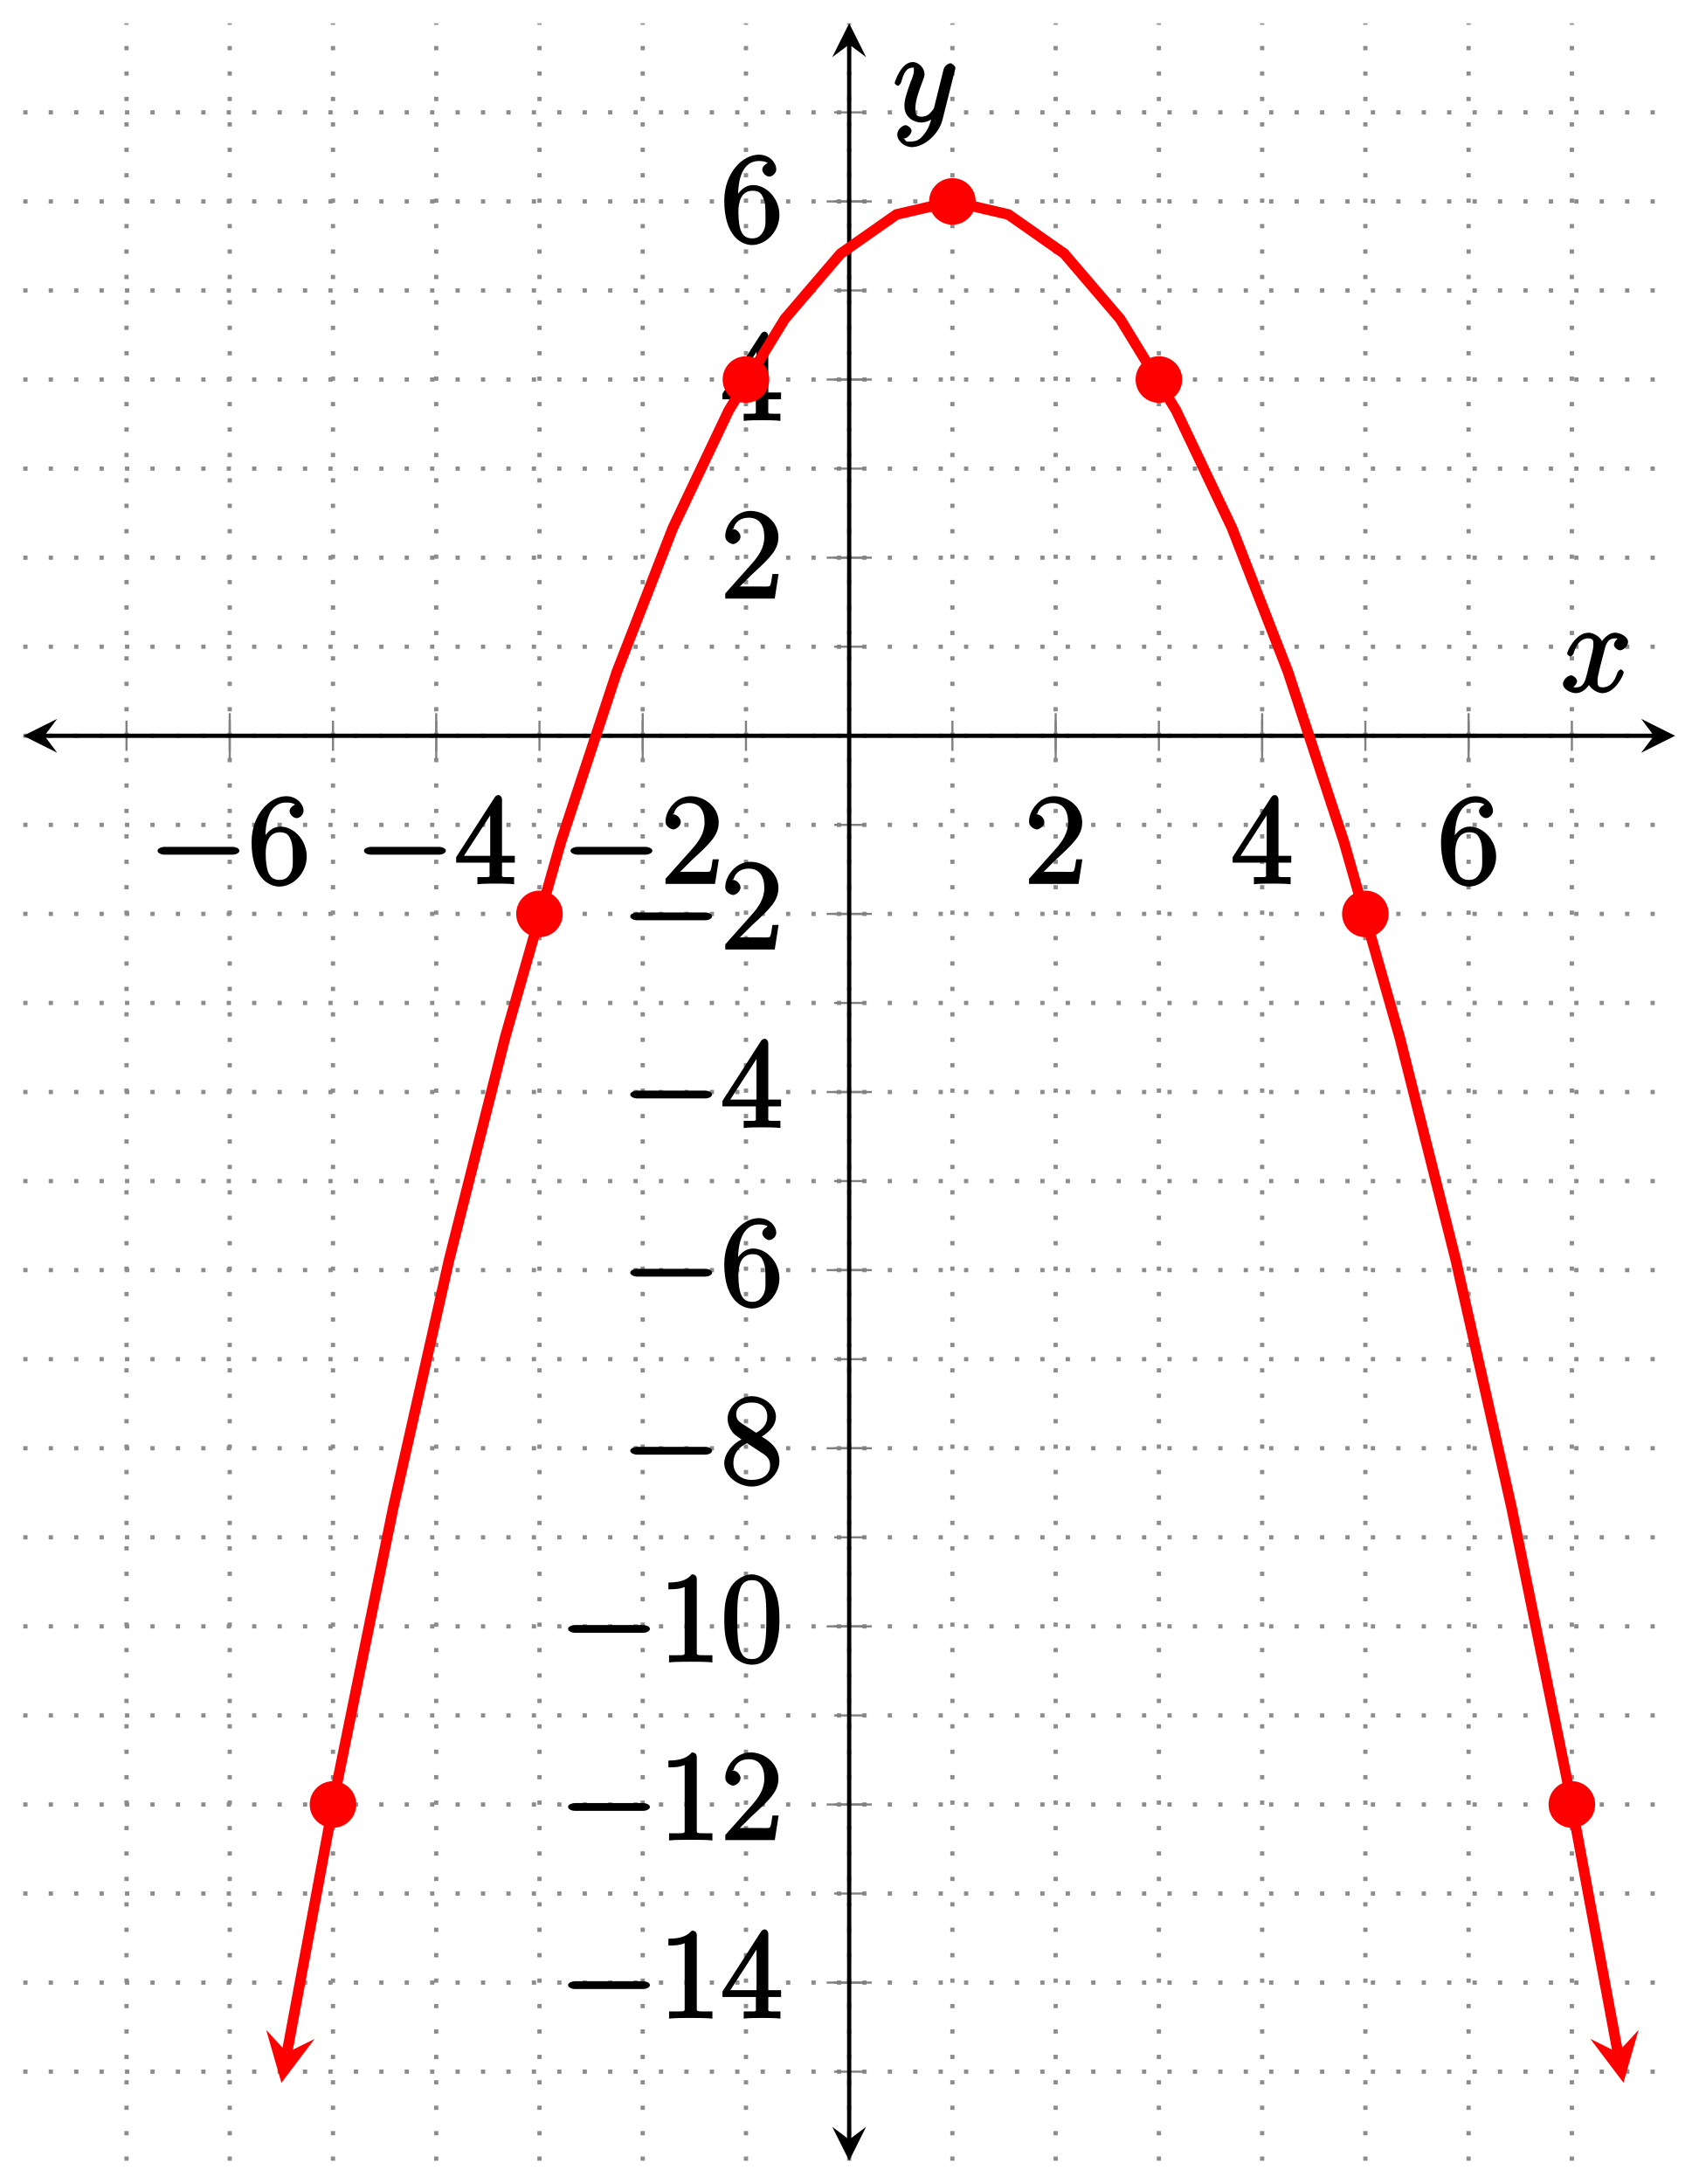
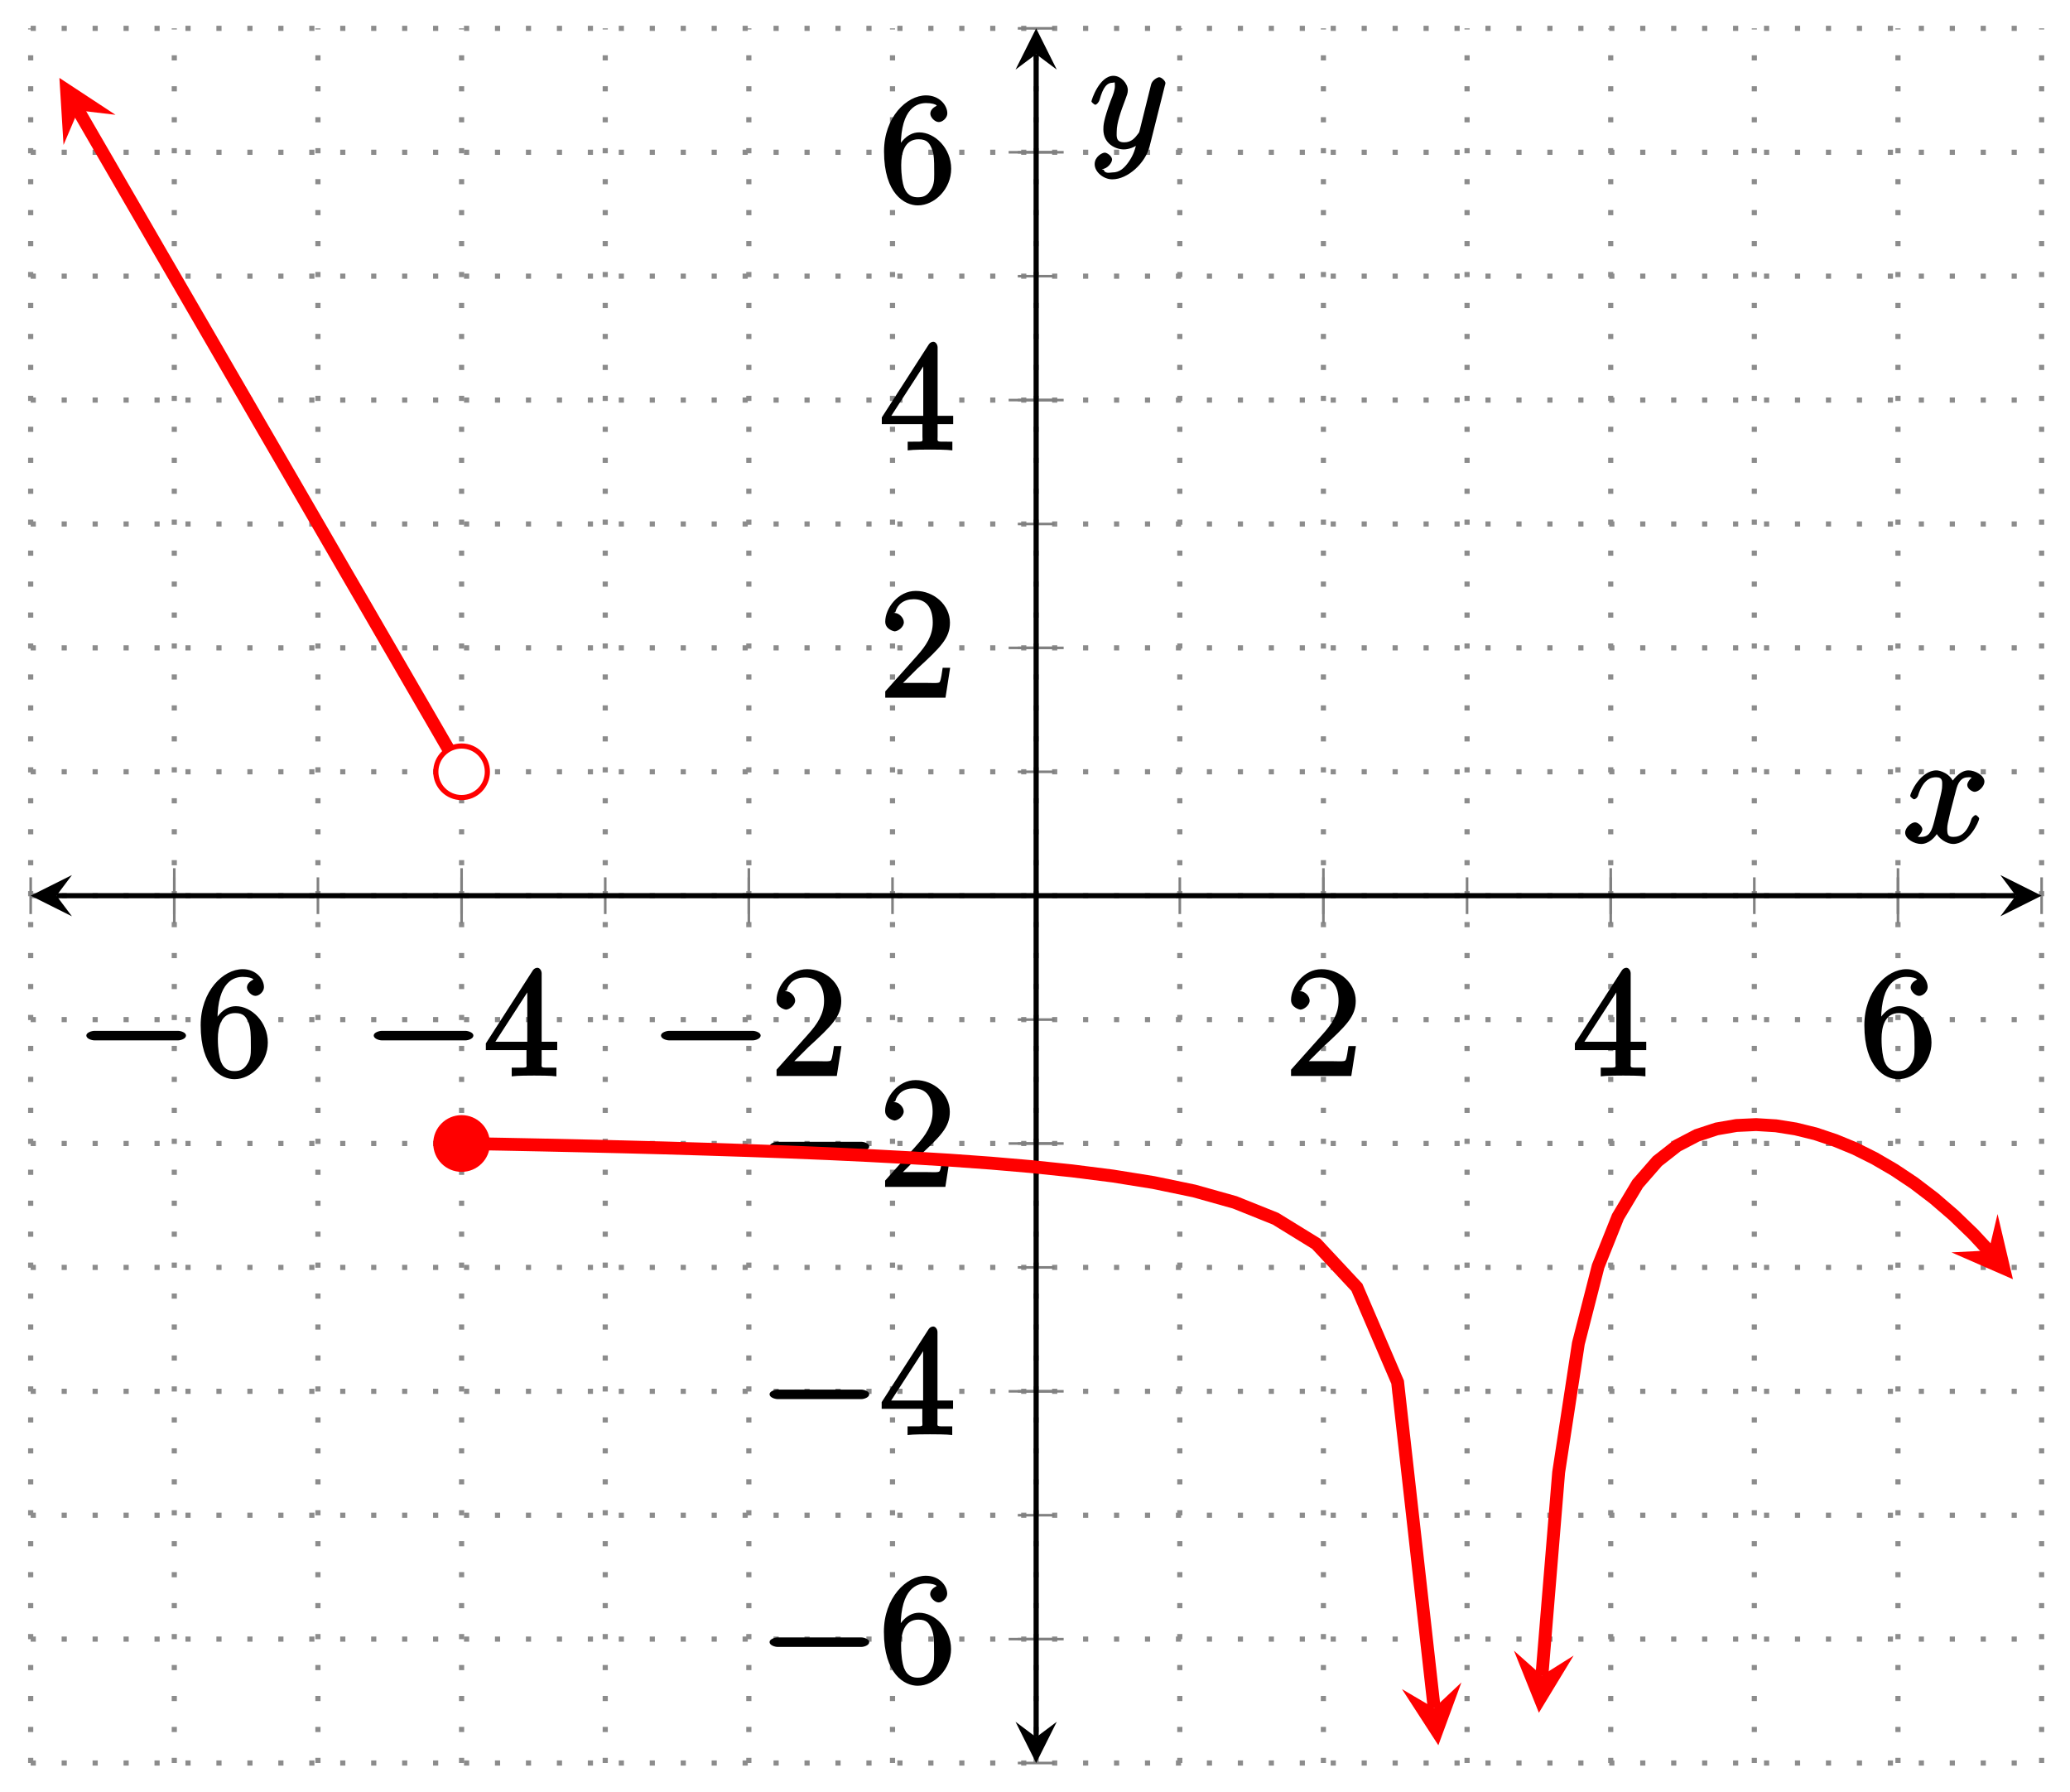
- <svg xmlns="http://www.w3.org/2000/svg" xmlns:xlink="http://www.w3.org/1999/xlink" width="159.78pt" height="205.45pt" viewBox="0 0 159.78 205.45" version="1.1">
+ <svg xmlns="http://www.w3.org/2000/svg" xmlns:xlink="http://www.w3.org/1999/xlink" width="159.97pt" height="138.42pt" viewBox="0 0 159.97 138.42" version="1.1">
  <defs>
    <g>
      <symbol overflow="visible" id="glyph0-0">
        <path style="stroke:none;" d="" />
      </symbol>
      <symbol overflow="visible" id="glyph0-1">
        <path style="stroke:none;" d="M 7.875 -2.75 C 8.078 -2.75 8.484 -2.875 8.484 -3.125 C 8.484 -3.359 8.078 -3.484 7.875 -3.484 L 1.406 -3.484 C 1.203 -3.484 0.781 -3.359 0.781 -3.125 C 0.781 -2.875 1.203 -2.75 1.406 -2.75 Z M 7.875 -2.75 " />
      </symbol>
      <symbol overflow="visible" id="glyph1-0">
        <path style="stroke:none;" d="" />
      </symbol>
      <symbol overflow="visible" id="glyph1-1">
        <path style="stroke:none;" d="M 1.625 -4.297 C 1.625 -7.328 2.938 -7.656 3.578 -7.656 C 4.016 -7.656 4.328 -7.562 4.391 -7.469 C 4.531 -7.469 3.906 -7.312 3.906 -6.828 C 3.906 -6.562 4.25 -6.188 4.562 -6.188 C 4.859 -6.188 5.219 -6.516 5.219 -6.859 C 5.219 -7.484 4.609 -8.25 3.578 -8.25 C 2.062 -8.25 0.328 -6.547 0.328 -3.922 C 0.328 -0.641 1.922 0.25 2.938 0.25 C 4.25 0.25 5.516 -1.031 5.516 -2.578 C 5.516 -4.172 4.25 -5.391 3.047 -5.391 C 1.984 -5.391 1.422 -4.312 1.297 -3.984 L 1.625 -3.984 Z M 2.938 -0.375 C 2.188 -0.375 1.984 -0.891 1.875 -1.141 C 1.766 -1.453 1.656 -2.031 1.656 -2.875 C 1.656 -3.812 1.922 -4.859 3 -4.859 C 3.656 -4.859 3.844 -4.547 4.016 -4.141 C 4.203 -3.703 4.203 -3.109 4.203 -2.594 C 4.203 -1.984 4.25 -1.547 4.031 -1.094 C 3.734 -0.531 3.422 -0.375 2.938 -0.375 Z M 2.938 -0.375 " />
      </symbol>
      <symbol overflow="visible" id="glyph1-2">
        <path style="stroke:none;" d="M 4.469 -7.922 C 4.469 -8.156 4.312 -8.359 4.141 -8.359 C 4.047 -8.359 3.891 -8.312 3.797 -8.172 L 0.156 -2.516 L 0.156 -2 L 3.297 -2 L 3.297 -1.047 C 3.297 -0.609 3.438 -0.641 2.562 -0.641 L 2.156 -0.641 L 2.156 0.031 C 2.609 -0.031 3.547 -0.031 3.891 -0.031 C 4.219 -0.031 5.172 -0.031 5.609 0.031 L 5.609 -0.641 L 5.219 -0.641 C 4.344 -0.641 4.469 -0.609 4.469 -1.047 L 4.469 -2 L 5.672 -2 L 5.672 -2.641 L 4.469 -2.641 Z M 3.359 -7 L 3.359 -2.641 L 0.891 -2.641 L 3.641 -6.891 Z M 3.359 -7 " />
      </symbol>
      <symbol overflow="visible" id="glyph1-3">
        <path style="stroke:none;" d="M 5.266 -2.312 L 4.859 -2.312 C 4.797 -1.953 4.75 -1.406 4.625 -1.203 C 4.547 -1.094 3.984 -1.141 3.625 -1.141 L 1.406 -1.141 L 1.516 -0.891 C 1.844 -1.156 2.562 -1.922 2.875 -2.219 C 4.703 -3.891 5.422 -4.609 5.422 -5.797 C 5.422 -7.172 4.172 -8.25 2.781 -8.25 C 1.406 -8.25 0.422 -6.906 0.422 -5.875 C 0.422 -5.266 1.109 -5.125 1.141 -5.125 C 1.406 -5.125 1.859 -5.453 1.859 -5.828 C 1.859 -6.172 1.484 -6.547 1.141 -6.547 C 1.047 -6.547 1.016 -6.547 1.203 -6.609 C 1.359 -7.203 1.859 -7.609 2.625 -7.609 C 3.641 -7.609 4.094 -6.891 4.094 -5.797 C 4.094 -4.781 3.562 -4 2.875 -3.234 L 0.422 -0.484 L 0.422 0 L 5.078 0 L 5.438 -2.312 Z M 5.266 -2.312 " />
      </symbol>
-       <symbol overflow="visible" id="glyph1-4">
-         <path style="stroke:none;" d="M 3.594 -7.812 C 3.594 -8.078 3.438 -8.25 3.125 -8.25 C 2.797 -7.875 2.312 -7.484 0.922 -7.484 L 0.922 -6.844 C 1.359 -6.844 1.953 -6.844 2.453 -7.062 L 2.453 -1.062 C 2.453 -0.641 2.578 -0.641 1.531 -0.641 L 0.984 -0.641 L 0.984 0.031 C 1.484 -0.031 2.641 -0.031 3.031 -0.031 C 3.438 -0.031 4.578 -0.031 5.062 0.031 L 5.062 -0.641 L 4.531 -0.641 C 3.484 -0.641 3.594 -0.641 3.594 -1.062 Z M 3.594 -7.812 " />
-       </symbol>
-       <symbol overflow="visible" id="glyph1-5">
-         <path style="stroke:none;" d="M 5.516 -3.969 C 5.516 -4.953 5.453 -5.922 5.016 -6.844 C 4.531 -7.828 3.516 -8.25 2.922 -8.25 C 2.234 -8.25 1.219 -7.75 0.781 -6.75 C 0.438 -6 0.328 -5.266 0.328 -3.969 C 0.328 -2.812 0.453 -1.828 0.891 -0.984 C 1.344 -0.078 2.297 0.25 2.922 0.25 C 3.953 0.25 4.656 -0.406 4.984 -1.062 C 5.484 -2.109 5.516 -3.281 5.516 -3.969 Z M 2.922 -0.281 C 2.531 -0.281 1.906 -0.344 1.688 -1.656 C 1.547 -2.359 1.547 -3.281 1.547 -4.109 C 1.547 -5.094 1.547 -5.969 1.75 -6.688 C 1.953 -7.484 2.406 -7.703 2.922 -7.703 C 3.375 -7.703 3.891 -7.578 4.125 -6.547 C 4.281 -5.875 4.281 -4.922 4.281 -4.109 C 4.281 -3.312 4.281 -2.406 4.141 -1.672 C 3.922 -0.359 3.328 -0.281 2.922 -0.281 Z M 2.922 -0.281 " />
-       </symbol>
-       <symbol overflow="visible" id="glyph1-6">
-         <path style="stroke:none;" d="M 3.672 -4.344 C 4.266 -4.672 5.188 -5.328 5.188 -6.328 C 5.188 -7.375 4.031 -8.25 2.922 -8.25 C 1.75 -8.25 0.641 -7.219 0.641 -6.125 C 0.641 -5.719 0.812 -5.219 1.141 -4.812 C 1.281 -4.656 1.297 -4.641 1.953 -4.172 C 1.094 -3.781 0.328 -2.828 0.328 -1.953 C 0.328 -0.688 1.703 0.25 2.922 0.25 C 4.25 0.25 5.516 -0.875 5.516 -2.125 C 5.516 -3.344 4.609 -4 3.844 -4.453 Z M 2.047 -5.641 C 1.891 -5.75 1.453 -5.953 1.453 -6.531 C 1.453 -7.312 2.109 -7.656 2.922 -7.656 C 3.781 -7.656 4.375 -7.188 4.375 -6.328 C 4.375 -5.594 3.891 -5.109 3.328 -4.812 Z M 2.375 -3.891 L 3.828 -2.938 C 4.141 -2.734 4.641 -2.469 4.641 -1.75 C 4.641 -0.844 3.891 -0.375 2.922 -0.375 C 1.906 -0.375 1.188 -0.953 1.188 -1.953 C 1.188 -2.875 1.719 -3.484 2.469 -3.828 Z M 2.375 -3.891 " />
-       </symbol>
      <symbol overflow="visible" id="glyph2-0">
        <path style="stroke:none;" d="" />
      </symbol>
      <symbol overflow="visible" id="glyph2-1">
        <path style="stroke:none;" d="M 5.672 -5.172 C 5.281 -5.109 4.969 -4.656 4.969 -4.438 C 4.969 -4.141 5.359 -3.906 5.531 -3.906 C 5.891 -3.906 6.297 -4.359 6.297 -4.688 C 6.297 -5.188 5.562 -5.562 5.062 -5.562 C 4.344 -5.562 3.766 -4.703 3.656 -4.469 L 3.984 -4.469 C 3.703 -5.359 2.812 -5.562 2.594 -5.562 C 1.375 -5.562 0.562 -3.844 0.562 -3.578 C 0.562 -3.531 0.781 -3.328 0.859 -3.328 C 0.953 -3.328 1.094 -3.438 1.156 -3.578 C 1.562 -4.922 2.219 -5.031 2.562 -5.031 C 3.094 -5.031 3.031 -4.672 3.031 -4.391 C 3.031 -4.125 2.969 -3.844 2.828 -3.281 L 2.422 -1.641 C 2.234 -0.922 2.062 -0.422 1.422 -0.422 C 1.359 -0.422 1.172 -0.375 0.922 -0.531 L 0.812 -0.281 C 1.25 -0.359 1.5 -0.859 1.5 -1 C 1.5 -1.25 1.156 -1.547 0.938 -1.547 C 0.641 -1.547 0.172 -1.141 0.172 -0.75 C 0.172 -0.25 0.891 0.125 1.406 0.125 C 1.984 0.125 2.5 -0.375 2.75 -0.859 L 2.469 -0.969 C 2.672 -0.266 3.438 0.125 3.875 0.125 C 5.094 0.125 5.891 -1.594 5.891 -1.859 C 5.891 -1.906 5.688 -2.109 5.625 -2.109 C 5.516 -2.109 5.328 -1.906 5.297 -1.812 C 4.969 -0.75 4.453 -0.422 3.906 -0.422 C 3.484 -0.422 3.422 -0.578 3.422 -1.062 C 3.422 -1.328 3.469 -1.516 3.656 -2.312 L 4.078 -3.938 C 4.25 -4.656 4.5 -5.031 5.062 -5.031 C 5.078 -5.031 5.297 -5.062 5.547 -4.906 Z M 5.672 -5.172 " />
      </symbol>
      <symbol overflow="visible" id="glyph2-2">
        <path style="stroke:none;" d="M 3.031 1.094 C 2.703 1.547 2.359 1.906 1.766 1.906 C 1.625 1.906 1.203 2.031 1.109 1.703 C 0.906 1.641 0.969 1.641 0.984 1.641 C 1.344 1.641 1.75 1.188 1.75 0.906 C 1.75 0.641 1.359 0.375 1.188 0.375 C 0.984 0.375 0.406 0.688 0.406 1.266 C 0.406 1.875 1.094 2.438 1.766 2.438 C 2.969 2.438 4.328 1.188 4.656 -0.125 L 5.828 -4.797 C 5.844 -4.859 5.875 -4.922 5.875 -5 C 5.875 -5.172 5.562 -5.453 5.391 -5.453 C 5.281 -5.453 4.859 -5.25 4.766 -4.891 L 3.891 -1.375 C 3.828 -1.156 3.875 -1.25 3.781 -1.109 C 3.531 -0.781 3.266 -0.422 2.688 -0.422 C 2.016 -0.422 2.109 -0.922 2.109 -1.25 C 2.109 -1.922 2.438 -2.844 2.766 -3.703 C 2.891 -4.047 2.969 -4.219 2.969 -4.453 C 2.969 -4.953 2.453 -5.562 1.859 -5.562 C 0.766 -5.562 0.156 -3.688 0.156 -3.578 C 0.156 -3.531 0.375 -3.328 0.453 -3.328 C 0.562 -3.328 0.734 -3.531 0.781 -3.688 C 1.062 -4.703 1.359 -5.031 1.828 -5.031 C 1.938 -5.031 1.969 -5.172 1.969 -4.781 C 1.969 -4.469 1.844 -4.125 1.656 -3.672 C 1.078 -2.109 1.078 -1.703 1.078 -1.422 C 1.078 -0.281 2.062 0.125 2.656 0.125 C 3 0.125 3.531 -0.031 3.844 -0.344 L 3.688 -0.516 C 3.516 0.141 3.438 0.5 3.031 1.094 Z M 3.031 1.094 " />
      </symbol>
    </g>
    <clipPath id="clip1">
-       <path d="M 12 4 L 157.59 4 L 157.59 203.262 L 12 203.262 Z M 12 4 " />
+       <path d="M 2.371 2.191 L 50 2.191 L 50 74 L 2.371 74 Z M 2.371 2.191 " />
+     </clipPath>
+     <clipPath id="clip2">
+       <path d="M 21 74 L 125 74 L 125 136.23 L 21 136.23 Z M 21 74 " />
+     </clipPath>
+     <clipPath id="clip3">
+       <path d="M 105 72 L 157.777 72 L 157.777 136.23 L 105 136.23 Z M 105 72 " />
    </clipPath>
  </defs>
  <g id="surface1">
-     <path style="fill:none;stroke-width:0.399;stroke-linecap:butt;stroke-linejoin:miter;stroke:rgb(54.999%,54.999%,54.999%);stroke-opacity:1;stroke-dasharray:0.399,1.993;stroke-miterlimit:10;" d="M 9.712 -0.002 L 9.712 201.069 M 19.423 -0.002 L 19.423 201.069 M 29.138 -0.002 L 29.138 201.069 M 38.849 -0.002 L 38.849 201.069 M 48.564 -0.002 L 48.564 201.069 M 58.275 -0.002 L 58.275 201.069 M 67.99 -0.002 L 67.99 201.069 M 77.701 -0.002 L 77.701 201.069 M 87.412 -0.002 L 87.412 201.069 M 97.126 -0.002 L 97.126 201.069 M 106.837 -0.002 L 106.837 201.069 M 116.552 -0.002 L 116.552 201.069 M 126.263 -0.002 L 126.263 201.069 M 135.974 -0.002 L 135.974 201.069 M 145.689 -0.002 L 145.689 201.069 " transform="matrix(1,0,0,-1,2.19,203.26)" />
-     <path style="fill:none;stroke-width:0.399;stroke-linecap:butt;stroke-linejoin:miter;stroke:rgb(54.999%,54.999%,54.999%);stroke-opacity:1;stroke-dasharray:0.399,1.993;stroke-miterlimit:10;" d="M 0.001 8.377 L 155.4 8.377 M 0.001 16.756 L 155.4 16.756 M 0.001 25.135 L 155.4 25.135 M 0.001 33.51 L 155.4 33.51 M 0.001 41.889 L 155.4 41.889 M 0.001 50.268 L 155.4 50.268 M 0.001 58.643 L 155.4 58.643 M 0.001 67.022 L 155.4 67.022 M 0.001 75.401 L 155.4 75.401 M 0.001 83.78 L 155.4 83.78 M 0.001 92.155 L 155.4 92.155 M 0.001 100.533 L 155.4 100.533 M 0.001 108.912 L 155.4 108.912 M 0.001 117.291 L 155.4 117.291 M 0.001 125.666 L 155.4 125.666 M 0.001 134.045 L 155.4 134.045 M 0.001 142.424 L 155.4 142.424 M 0.001 150.799 L 155.4 150.799 M 0.001 159.178 L 155.4 159.178 M 0.001 167.557 L 155.4 167.557 M 0.001 175.936 L 155.4 175.936 M 0.001 184.311 L 155.4 184.311 M 0.001 192.69 L 155.4 192.69 " transform="matrix(1,0,0,-1,2.19,203.26)" />
-     <path style="fill:none;stroke-width:0.199;stroke-linecap:butt;stroke-linejoin:miter;stroke:rgb(50%,50%,50%);stroke-opacity:1;stroke-miterlimit:10;" d="M 9.712 132.627 L 9.712 135.463 M 19.423 132.627 L 19.423 135.463 M 29.138 132.627 L 29.138 135.463 M 38.849 132.627 L 38.849 135.463 M 48.564 132.627 L 48.564 135.463 M 58.275 132.627 L 58.275 135.463 M 67.99 132.627 L 67.99 135.463 M 77.701 132.627 L 77.701 135.463 M 87.412 132.627 L 87.412 135.463 M 97.126 132.627 L 97.126 135.463 M 106.837 132.627 L 106.837 135.463 M 116.552 132.627 L 116.552 135.463 M 126.263 132.627 L 126.263 135.463 M 135.974 132.627 L 135.974 135.463 M 145.689 132.627 L 145.689 135.463 " transform="matrix(1,0,0,-1,2.19,203.26)" />
-     <path style="fill:none;stroke-width:0.199;stroke-linecap:butt;stroke-linejoin:miter;stroke:rgb(50%,50%,50%);stroke-opacity:1;stroke-miterlimit:10;" d="M 19.423 131.92 L 19.423 136.17 M 38.849 131.92 L 38.849 136.17 M 58.275 131.92 L 58.275 136.17 M 97.126 131.92 L 97.126 136.17 M 116.552 131.92 L 116.552 136.17 M 135.974 131.92 L 135.974 136.17 " transform="matrix(1,0,0,-1,2.19,203.26)" />
-     <path style="fill:none;stroke-width:0.199;stroke-linecap:butt;stroke-linejoin:miter;stroke:rgb(50%,50%,50%);stroke-opacity:1;stroke-miterlimit:10;" d="M 76.283 8.377 L 79.119 8.377 M 76.283 16.756 L 79.119 16.756 M 76.283 25.135 L 79.119 25.135 M 76.283 33.51 L 79.119 33.51 M 76.283 41.889 L 79.119 41.889 M 76.283 50.268 L 79.119 50.268 M 76.283 58.643 L 79.119 58.643 M 76.283 67.022 L 79.119 67.022 M 76.283 75.401 L 79.119 75.401 M 76.283 83.78 L 79.119 83.78 M 76.283 92.155 L 79.119 92.155 M 76.283 100.533 L 79.119 100.533 M 76.283 108.912 L 79.119 108.912 M 76.283 117.291 L 79.119 117.291 M 76.283 125.666 L 79.119 125.666 M 76.283 134.045 L 79.119 134.045 M 76.283 142.424 L 79.119 142.424 M 76.283 150.799 L 79.119 150.799 M 76.283 159.178 L 79.119 159.178 M 76.283 167.557 L 79.119 167.557 M 76.283 175.936 L 79.119 175.936 M 76.283 184.311 L 79.119 184.311 M 76.283 192.69 L 79.119 192.69 " transform="matrix(1,0,0,-1,2.19,203.26)" />
-     <path style="fill:none;stroke-width:0.199;stroke-linecap:butt;stroke-linejoin:miter;stroke:rgb(50%,50%,50%);stroke-opacity:1;stroke-miterlimit:10;" d="M 75.576 16.756 L 79.826 16.756 M 75.576 33.51 L 79.826 33.51 M 75.576 50.268 L 79.826 50.268 M 75.576 67.022 L 79.826 67.022 M 75.576 83.78 L 79.826 83.78 M 75.576 100.533 L 79.826 100.533 M 75.576 117.291 L 79.826 117.291 M 75.576 150.799 L 79.826 150.799 M 75.576 167.557 L 79.826 167.557 M 75.576 184.311 L 79.826 184.311 " transform="matrix(1,0,0,-1,2.19,203.26)" />
-     <path style="fill:none;stroke-width:0.399;stroke-linecap:butt;stroke-linejoin:miter;stroke:rgb(0%,0%,0%);stroke-opacity:1;stroke-miterlimit:10;" d="M 1.994 134.045 L 153.408 134.045 " transform="matrix(1,0,0,-1,2.19,203.26)" />
-     <path style=" stroke:none;fill-rule:nonzero;fill:rgb(0%,0%,0%);fill-opacity:1;" d="M 2.191 69.215 L 5.379 70.809 L 4.184 69.215 L 5.379 67.621 " />
-     <path style=" stroke:none;fill-rule:nonzero;fill:rgb(0%,0%,0%);fill-opacity:1;" d="M 157.59 69.215 L 154.402 67.621 L 155.598 69.215 L 154.402 70.809 " />
-     <path style="fill:none;stroke-width:0.399;stroke-linecap:butt;stroke-linejoin:miter;stroke:rgb(0%,0%,0%);stroke-opacity:1;stroke-miterlimit:10;" d="M 77.701 1.994 L 77.701 199.076 " transform="matrix(1,0,0,-1,2.19,203.26)" />
-     <path style=" stroke:none;fill-rule:nonzero;fill:rgb(0%,0%,0%);fill-opacity:1;" d="M 79.891 203.262 L 81.484 200.07 L 79.891 201.266 L 78.297 200.07 " />
-     <path style=" stroke:none;fill-rule:nonzero;fill:rgb(0%,0%,0%);fill-opacity:1;" d="M 79.891 2.191 L 78.297 5.379 L 79.891 4.184 L 81.484 5.379 " />
+     <path style="fill:none;stroke-width:0.399;stroke-linecap:butt;stroke-linejoin:miter;stroke:rgb(54.999%,54.999%,54.999%);stroke-opacity:1;stroke-dasharray:0.399,1.993;stroke-miterlimit:10;" d="M 0.001 -0 L 0.001 134.039 M 11.099 -0 L 11.099 134.039 M 22.2 -0 L 22.2 134.039 M 33.302 -0 L 33.302 134.039 M 44.403 -0 L 44.403 134.039 M 55.501 -0 L 55.501 134.039 M 66.603 -0 L 66.603 134.039 M 77.704 -0 L 77.704 134.039 M 88.806 -0 L 88.806 134.039 M 99.903 -0 L 99.903 134.039 M 111.005 -0 L 111.005 134.039 M 122.107 -0 L 122.107 134.039 M 133.204 -0 L 133.204 134.039 M 144.306 -0 L 144.306 134.039 M 155.407 -0 L 155.407 134.039 " transform="matrix(1,0,0,-1,2.37,136.23)" />
+     <path style="fill:none;stroke-width:0.399;stroke-linecap:butt;stroke-linejoin:miter;stroke:rgb(54.999%,54.999%,54.999%);stroke-opacity:1;stroke-dasharray:0.399,1.993;stroke-miterlimit:10;" d="M 0.001 -0 L 155.407 -0 M 0.001 9.574 L 155.407 9.574 M 0.001 19.148 L 155.407 19.148 M 0.001 28.722 L 155.407 28.722 M 0.001 38.296 L 155.407 38.296 M 0.001 47.871 L 155.407 47.871 M 0.001 57.445 L 155.407 57.445 M 0.001 67.019 L 155.407 67.019 M 0.001 76.593 L 155.407 76.593 M 0.001 86.168 L 155.407 86.168 M 0.001 95.742 L 155.407 95.742 M 0.001 105.316 L 155.407 105.316 M 0.001 114.89 L 155.407 114.89 M 0.001 124.464 L 155.407 124.464 M 0.001 134.039 L 155.407 134.039 " transform="matrix(1,0,0,-1,2.37,136.23)" />
+     <path style="fill:none;stroke-width:0.199;stroke-linecap:butt;stroke-linejoin:miter;stroke:rgb(50%,50%,50%);stroke-opacity:1;stroke-miterlimit:10;" d="M 0.001 65.601 L 0.001 68.437 M 11.099 65.601 L 11.099 68.437 M 22.2 65.601 L 22.2 68.437 M 33.302 65.601 L 33.302 68.437 M 44.403 65.601 L 44.403 68.437 M 55.501 65.601 L 55.501 68.437 M 66.603 65.601 L 66.603 68.437 M 77.704 65.601 L 77.704 68.437 M 88.806 65.601 L 88.806 68.437 M 99.903 65.601 L 99.903 68.437 M 111.005 65.601 L 111.005 68.437 M 122.107 65.601 L 122.107 68.437 M 133.204 65.601 L 133.204 68.437 M 144.306 65.601 L 144.306 68.437 M 155.407 65.601 L 155.407 68.437 " transform="matrix(1,0,0,-1,2.37,136.23)" />
+     <path style="fill:none;stroke-width:0.199;stroke-linecap:butt;stroke-linejoin:miter;stroke:rgb(50%,50%,50%);stroke-opacity:1;stroke-miterlimit:10;" d="M 11.099 64.894 L 11.099 69.144 M 33.302 64.894 L 33.302 69.144 M 55.501 64.894 L 55.501 69.144 M 99.903 64.894 L 99.903 69.144 M 122.107 64.894 L 122.107 69.144 M 144.306 64.894 L 144.306 69.144 " transform="matrix(1,0,0,-1,2.37,136.23)" />
+     <path style="fill:none;stroke-width:0.199;stroke-linecap:butt;stroke-linejoin:miter;stroke:rgb(50%,50%,50%);stroke-opacity:1;stroke-miterlimit:10;" d="M 76.286 -0 L 79.122 -0 M 76.286 9.574 L 79.122 9.574 M 76.286 19.148 L 79.122 19.148 M 76.286 28.722 L 79.122 28.722 M 76.286 38.296 L 79.122 38.296 M 76.286 47.871 L 79.122 47.871 M 76.286 57.445 L 79.122 57.445 M 76.286 67.019 L 79.122 67.019 M 76.286 76.593 L 79.122 76.593 M 76.286 86.168 L 79.122 86.168 M 76.286 95.742 L 79.122 95.742 M 76.286 105.316 L 79.122 105.316 M 76.286 114.89 L 79.122 114.89 M 76.286 124.464 L 79.122 124.464 M 76.286 134.039 L 79.122 134.039 " transform="matrix(1,0,0,-1,2.37,136.23)" />
+     <path style="fill:none;stroke-width:0.199;stroke-linecap:butt;stroke-linejoin:miter;stroke:rgb(50%,50%,50%);stroke-opacity:1;stroke-miterlimit:10;" d="M 75.579 9.574 L 79.829 9.574 M 75.579 28.722 L 79.829 28.722 M 75.579 47.871 L 79.829 47.871 M 75.579 86.168 L 79.829 86.168 M 75.579 105.316 L 79.829 105.316 M 75.579 124.464 L 79.829 124.464 " transform="matrix(1,0,0,-1,2.37,136.23)" />
+     <path style="fill:none;stroke-width:0.399;stroke-linecap:butt;stroke-linejoin:miter;stroke:rgb(0%,0%,0%);stroke-opacity:1;stroke-miterlimit:10;" d="M 1.993 67.019 L 153.415 67.019 " transform="matrix(1,0,0,-1,2.37,136.23)" />
+     <path style=" stroke:none;fill-rule:nonzero;fill:rgb(0%,0%,0%);fill-opacity:1;" d="M 2.371 69.211 L 5.559 70.805 L 4.363 69.211 L 5.559 67.617 " />
+     <path style=" stroke:none;fill-rule:nonzero;fill:rgb(0%,0%,0%);fill-opacity:1;" d="M 157.777 69.211 L 154.59 67.617 L 155.785 69.211 L 154.59 70.805 " />
+     <path style="fill:none;stroke-width:0.399;stroke-linecap:butt;stroke-linejoin:miter;stroke:rgb(0%,0%,0%);stroke-opacity:1;stroke-miterlimit:10;" d="M 77.704 1.992 L 77.704 132.046 " transform="matrix(1,0,0,-1,2.37,136.23)" />
+     <path style=" stroke:none;fill-rule:nonzero;fill:rgb(0%,0%,0%);fill-opacity:1;" d="M 80.074 136.23 L 81.668 133.043 L 80.074 134.238 L 78.48 133.043 " />
+     <path style=" stroke:none;fill-rule:nonzero;fill:rgb(0%,0%,0%);fill-opacity:1;" d="M 80.074 2.191 L 78.48 5.379 L 80.074 4.184 L 81.668 5.379 " />
    <g style="fill:rgb(0%,0%,0%);fill-opacity:1;">
-       <use xlink:href="#glyph0-1" x="14.04" y="83.15" />
+       <use xlink:href="#glyph0-1" x="5.89" y="83.14" />
    </g>
    <g style="fill:rgb(0%,0%,0%);fill-opacity:1;">
-       <use xlink:href="#glyph1-1" x="23.34" y="83.15" />
+       <use xlink:href="#glyph1-1" x="15.18" y="83.14" />
    </g>
    <g style="fill:rgb(0%,0%,0%);fill-opacity:1;">
-       <use xlink:href="#glyph0-1" x="33.46" y="83.15" />
+       <use xlink:href="#glyph0-1" x="28.1" y="83.14" />
    </g>
    <g style="fill:rgb(0%,0%,0%);fill-opacity:1;">
-       <use xlink:href="#glyph1-2" x="42.76" y="83.15" />
+       <use xlink:href="#glyph1-2" x="37.39" y="83.14" />
    </g>
    <g style="fill:rgb(0%,0%,0%);fill-opacity:1;">
-       <use xlink:href="#glyph0-1" x="52.89" y="83.15" />
+       <use xlink:href="#glyph0-1" x="50.3" y="83.14" />
    </g>
    <g style="fill:rgb(0%,0%,0%);fill-opacity:1;">
-       <use xlink:href="#glyph1-3" x="62.19" y="83.15" />
+       <use xlink:href="#glyph1-3" x="59.59" y="83.14" />
    </g>
    <g style="fill:rgb(0%,0%,0%);fill-opacity:1;">
-       <use xlink:href="#glyph1-3" x="96.39" y="83.15" />
+       <use xlink:href="#glyph1-3" x="99.35" y="83.14" />
    </g>
    <g style="fill:rgb(0%,0%,0%);fill-opacity:1;">
-       <use xlink:href="#glyph1-2" x="115.81" y="83.15" />
+       <use xlink:href="#glyph1-2" x="121.55" y="83.14" />
    </g>
    <g style="fill:rgb(0%,0%,0%);fill-opacity:1;">
-       <use xlink:href="#glyph1-1" x="135.24" y="83.15" />
+       <use xlink:href="#glyph1-1" x="143.75" y="83.14" />
    </g>
    <g style="fill:rgb(0%,0%,0%);fill-opacity:1;">
-       <use xlink:href="#glyph0-1" x="52.66" y="189.86" />
+       <use xlink:href="#glyph0-1" x="58.69" y="130.01" />
    </g>
    <g style="fill:rgb(0%,0%,0%);fill-opacity:1;">
-       <use xlink:href="#glyph1-4" x="61.96" y="189.86" />
-       <use xlink:href="#glyph1-2" x="67.813" y="189.86" />
+       <use xlink:href="#glyph1-1" x="67.98" y="130.01" />
    </g>
    <g style="fill:rgb(0%,0%,0%);fill-opacity:1;">
-       <use xlink:href="#glyph0-1" x="52.66" y="173.1" />
+       <use xlink:href="#glyph0-1" x="58.69" y="110.86" />
    </g>
    <g style="fill:rgb(0%,0%,0%);fill-opacity:1;">
-       <use xlink:href="#glyph1-4" x="61.96" y="173.1" />
-       <use xlink:href="#glyph1-3" x="67.813" y="173.1" />
+       <use xlink:href="#glyph1-2" x="67.98" y="110.86" />
    </g>
    <g style="fill:rgb(0%,0%,0%);fill-opacity:1;">
-       <use xlink:href="#glyph0-1" x="52.66" y="156.35" />
+       <use xlink:href="#glyph0-1" x="58.69" y="91.71" />
    </g>
    <g style="fill:rgb(0%,0%,0%);fill-opacity:1;">
-       <use xlink:href="#glyph1-4" x="61.96" y="156.35" />
-       <use xlink:href="#glyph1-5" x="67.813" y="156.35" />
+       <use xlink:href="#glyph1-3" x="67.98" y="91.71" />
    </g>
    <g style="fill:rgb(0%,0%,0%);fill-opacity:1;">
-       <use xlink:href="#glyph0-1" x="58.51" y="139.59" />
+       <use xlink:href="#glyph1-3" x="67.99" y="53.91" />
    </g>
    <g style="fill:rgb(0%,0%,0%);fill-opacity:1;">
-       <use xlink:href="#glyph1-6" x="67.81" y="139.59" />
+       <use xlink:href="#glyph1-2" x="67.99" y="34.77" />
    </g>
    <g style="fill:rgb(0%,0%,0%);fill-opacity:1;">
-       <use xlink:href="#glyph0-1" x="58.51" y="122.84" />
+       <use xlink:href="#glyph1-1" x="67.99" y="15.62" />
+     </g>
+     <g clip-path="url(#clip1)" clip-rule="nonzero">
+       <path style="fill:none;stroke-width:0.996;stroke-linecap:butt;stroke-linejoin:miter;stroke:rgb(100%,0%,0%);stroke-opacity:1;stroke-miterlimit:10;" d="M 3.677 127.699 L 3.517 127.976 L 4.81 125.742 L 6.107 123.507 L 7.4 121.273 L 8.696 119.039 L 9.989 116.804 L 11.286 114.57 L 12.579 112.339 L 13.876 110.105 L 15.169 107.871 L 16.466 105.636 L 17.759 103.402 L 20.353 98.933 L 21.646 96.699 L 22.942 94.464 L 24.235 92.23 L 25.532 90 L 26.825 87.765 L 28.122 85.531 L 29.415 83.296 L 30.712 81.062 L 32.005 78.828 L 33.302 76.593 " transform="matrix(1,0,0,-1,2.37,136.23)" />
+     </g>
+     <path style=" stroke:none;fill-rule:nonzero;fill:rgb(100%,0%,0%);fill-opacity:1;" d="M 4.59 6.02 L 4.91 11.199 L 6.047 8.531 L 8.926 8.871 " />
+     <g clip-path="url(#clip2)" clip-rule="nonzero">
+       <path style="fill:none;stroke-width:0.996;stroke-linecap:butt;stroke-linejoin:miter;stroke:rgb(100%,0%,0%);stroke-opacity:1;stroke-miterlimit:10;" d="M 33.302 47.871 L 36.446 47.816 L 39.591 47.753 L 42.735 47.683 L 45.884 47.609 L 49.028 47.527 L 52.173 47.433 L 55.318 47.332 L 58.462 47.218 L 61.607 47.089 L 64.751 46.941 L 67.9 46.773 L 71.044 46.582 L 74.189 46.355 L 77.333 46.085 L 80.478 45.757 L 83.622 45.359 L 86.771 44.855 L 89.915 44.203 L 93.06 43.32 L 96.204 42.058 L 99.349 40.121 L 102.493 36.753 L 105.638 29.429 L 108.462 4.246 " transform="matrix(1,0,0,-1,2.37,136.23)" />
+     </g>
+     <path style=" stroke:none;fill-rule:nonzero;fill:rgb(100%,0%,0%);fill-opacity:1;" d="M 111.156 134.859 L 112.938 130.004 L 110.832 131.984 L 108.344 130.52 " />
+     <g clip-path="url(#clip3)" clip-rule="nonzero">
+       <path style="fill:none;stroke-width:0.996;stroke-linecap:butt;stroke-linejoin:miter;stroke:rgb(100%,0%,0%);stroke-opacity:1;stroke-miterlimit:10;" d="M 116.79 6.761 L 118.083 22.457 L 119.607 32.421 L 121.134 38.382 L 122.661 42.203 L 124.189 44.757 L 125.712 46.503 L 127.239 47.699 L 128.767 48.496 L 130.29 48.996 L 131.817 49.261 L 133.345 49.332 L 134.872 49.238 L 136.396 48.996 L 137.923 48.621 L 139.45 48.109 L 140.978 47.48 L 142.501 46.718 L 144.028 45.828 L 145.556 44.808 L 147.083 43.644 L 148.607 42.332 L 150.134 40.859 L 151.661 39.214 L 151.333 39.605 " transform="matrix(1,0,0,-1,2.37,136.23)" />
+     </g>
+     <path style=" stroke:none;fill-rule:nonzero;fill:rgb(100%,0%,0%);fill-opacity:1;" d="M 118.926 132.348 L 121.609 127.93 L 119.16 129.469 L 117 127.551 " />
+     <path style=" stroke:none;fill-rule:nonzero;fill:rgb(100%,0%,0%);fill-opacity:1;" d="M 155.559 98.848 L 154.371 93.809 L 153.703 96.625 L 150.812 96.773 " />
+     <path style="fill-rule:nonzero;fill:rgb(100%,100%,100%);fill-opacity:1;stroke-width:0.399;stroke-linecap:butt;stroke-linejoin:miter;stroke:rgb(100%,0%,0%);stroke-opacity:1;stroke-miterlimit:10;" d="M 35.294 76.593 C 35.294 77.695 34.403 78.585 33.302 78.585 C 32.2 78.585 31.31 77.695 31.31 76.593 C 31.31 75.492 32.2 74.601 33.302 74.601 C 34.403 74.601 35.294 75.492 35.294 76.593 Z M 35.294 76.593 " transform="matrix(1,0,0,-1,2.37,136.23)" />
+     <path style="fill-rule:nonzero;fill:rgb(100%,0%,0%);fill-opacity:1;stroke-width:0.399;stroke-linecap:butt;stroke-linejoin:miter;stroke:rgb(100%,0%,0%);stroke-opacity:1;stroke-miterlimit:10;" d="M 35.294 47.871 C 35.294 48.972 34.403 49.863 33.302 49.863 C 32.2 49.863 31.31 48.972 31.31 47.871 C 31.31 46.769 32.2 45.878 33.302 45.878 C 34.403 45.878 35.294 46.769 35.294 47.871 Z M 35.294 47.871 " transform="matrix(1,0,0,-1,2.37,136.23)" />
+     <g style="fill:rgb(0%,0%,0%);fill-opacity:1;">
+       <use xlink:href="#glyph2-1" x="147.06" y="65.09" />
    </g>
    <g style="fill:rgb(0%,0%,0%);fill-opacity:1;">
-       <use xlink:href="#glyph1-1" x="67.81" y="122.84" />
-     </g>
-     <g style="fill:rgb(0%,0%,0%);fill-opacity:1;">
-       <use xlink:href="#glyph0-1" x="58.51" y="106.08" />
-     </g>
-     <g style="fill:rgb(0%,0%,0%);fill-opacity:1;">
-       <use xlink:href="#glyph1-2" x="67.81" y="106.08" />
-     </g>
-     <g style="fill:rgb(0%,0%,0%);fill-opacity:1;">
-       <use xlink:href="#glyph0-1" x="58.51" y="89.32" />
-     </g>
-     <g style="fill:rgb(0%,0%,0%);fill-opacity:1;">
-       <use xlink:href="#glyph1-3" x="67.81" y="89.32" />
-     </g>
-     <g style="fill:rgb(0%,0%,0%);fill-opacity:1;">
-       <use xlink:href="#glyph1-3" x="67.81" y="56.31" />
-     </g>
-     <g style="fill:rgb(0%,0%,0%);fill-opacity:1;">
-       <use xlink:href="#glyph1-2" x="67.81" y="39.56" />
-     </g>
-     <g style="fill:rgb(0%,0%,0%);fill-opacity:1;">
-       <use xlink:href="#glyph1-1" x="67.81" y="22.8" />
-     </g>
-     <g clip-path="url(#clip1)" clip-rule="nonzero">
-       <path style="fill:none;stroke-width:0.996;stroke-linecap:butt;stroke-linejoin:miter;stroke:rgb(100%,0%,0%);stroke-opacity:1;stroke-miterlimit:10;" d="M 24.81 10.174 L 29.54 35.6 L 34.802 61.408 L 40.064 84.76 L 45.326 105.651 L 50.587 124.088 L 55.845 140.065 L 61.107 153.584 L 66.369 164.647 L 71.63 173.248 L 76.892 179.397 L 82.15 183.084 L 87.412 184.311 L 92.673 183.084 L 97.935 179.397 L 103.197 173.252 L 108.455 164.651 L 113.716 153.588 L 118.978 140.069 L 124.24 124.092 L 129.498 105.658 L 134.759 84.764 L 140.021 61.416 L 145.283 35.608 L 150.013 10.182 " transform="matrix(1,0,0,-1,2.19,203.26)" />
-     </g>
-     <path style=" stroke:none;fill-rule:nonzero;fill:rgb(100%,0%,0%);fill-opacity:1;" d="M 26.473 195.93 L 29.594 191.805 L 27 193.086 L 25.043 190.957 " />
-     <path style=" stroke:none;fill-rule:nonzero;fill:rgb(100%,0%,0%);fill-opacity:1;" d="M 152.734 195.922 L 154.16 190.949 L 152.203 193.078 L 149.613 191.793 " />
-     <path style="fill-rule:nonzero;fill:rgb(100%,0%,0%);fill-opacity:1;stroke-width:0.399;stroke-linecap:butt;stroke-linejoin:miter;stroke:rgb(100%,0%,0%);stroke-opacity:1;stroke-miterlimit:10;" d="M 31.13 33.51 C 31.13 34.612 30.24 35.502 29.138 35.502 C 28.037 35.502 27.146 34.612 27.146 33.51 C 27.146 32.412 28.037 31.518 29.138 31.518 C 30.24 31.518 31.13 32.412 31.13 33.51 Z M 31.13 33.51 " transform="matrix(1,0,0,-1,2.19,203.26)" />
-     <path style="fill-rule:nonzero;fill:rgb(100%,0%,0%);fill-opacity:1;stroke-width:0.399;stroke-linecap:butt;stroke-linejoin:miter;stroke:rgb(100%,0%,0%);stroke-opacity:1;stroke-miterlimit:10;" d="M 50.556 117.291 C 50.556 118.389 49.662 119.283 48.564 119.283 C 47.462 119.283 46.572 118.389 46.572 117.291 C 46.572 116.19 47.462 115.295 48.564 115.295 C 49.662 115.295 50.556 116.19 50.556 117.291 Z M 50.556 117.291 " transform="matrix(1,0,0,-1,2.19,203.26)" />
-     <path style="fill-rule:nonzero;fill:rgb(100%,0%,0%);fill-opacity:1;stroke-width:0.399;stroke-linecap:butt;stroke-linejoin:miter;stroke:rgb(100%,0%,0%);stroke-opacity:1;stroke-miterlimit:10;" d="M 69.982 167.557 C 69.982 168.658 69.087 169.549 67.99 169.549 C 66.888 169.549 65.994 168.658 65.994 167.557 C 65.994 166.455 66.888 165.565 67.99 165.565 C 69.087 165.565 69.982 166.455 69.982 167.557 Z M 69.982 167.557 " transform="matrix(1,0,0,-1,2.19,203.26)" />
-     <path style="fill-rule:nonzero;fill:rgb(100%,0%,0%);fill-opacity:1;stroke-width:0.399;stroke-linecap:butt;stroke-linejoin:miter;stroke:rgb(100%,0%,0%);stroke-opacity:1;stroke-miterlimit:10;" d="M 89.404 184.311 C 89.404 185.412 88.513 186.303 87.412 186.303 C 86.314 186.303 85.419 185.412 85.419 184.311 C 85.419 183.213 86.314 182.319 87.412 182.319 C 88.513 182.319 89.404 183.213 89.404 184.311 Z M 89.404 184.311 " transform="matrix(1,0,0,-1,2.19,203.26)" />
-     <path style="fill-rule:nonzero;fill:rgb(100%,0%,0%);fill-opacity:1;stroke-width:0.399;stroke-linecap:butt;stroke-linejoin:miter;stroke:rgb(100%,0%,0%);stroke-opacity:1;stroke-miterlimit:10;" d="M 108.83 167.557 C 108.83 168.658 107.939 169.549 106.837 169.549 C 105.736 169.549 104.845 168.658 104.845 167.557 C 104.845 166.455 105.736 165.565 106.837 165.565 C 107.939 165.565 108.83 166.455 108.83 167.557 Z M 108.83 167.557 " transform="matrix(1,0,0,-1,2.19,203.26)" />
-     <path style="fill-rule:nonzero;fill:rgb(100%,0%,0%);fill-opacity:1;stroke-width:0.399;stroke-linecap:butt;stroke-linejoin:miter;stroke:rgb(100%,0%,0%);stroke-opacity:1;stroke-miterlimit:10;" d="M 128.255 117.291 C 128.255 118.389 127.365 119.283 126.263 119.283 C 125.162 119.283 124.271 118.389 124.271 117.291 C 124.271 116.19 125.162 115.295 126.263 115.295 C 127.365 115.295 128.255 116.19 128.255 117.291 Z M 128.255 117.291 " transform="matrix(1,0,0,-1,2.19,203.26)" />
-     <path style="fill-rule:nonzero;fill:rgb(100%,0%,0%);fill-opacity:1;stroke-width:0.399;stroke-linecap:butt;stroke-linejoin:miter;stroke:rgb(100%,0%,0%);stroke-opacity:1;stroke-miterlimit:10;" d="M 147.681 33.51 C 147.681 34.612 146.79 35.502 145.689 35.502 C 144.587 35.502 143.697 34.612 143.697 33.51 C 143.697 32.412 144.587 31.518 145.689 31.518 C 146.79 31.518 147.681 32.412 147.681 33.51 Z M 147.681 33.51 " transform="matrix(1,0,0,-1,2.19,203.26)" />
-     <g style="fill:rgb(0%,0%,0%);fill-opacity:1;">
-       <use xlink:href="#glyph2-1" x="146.87" y="65.08" />
-     </g>
-     <g style="fill:rgb(0%,0%,0%);fill-opacity:1;">
-       <use xlink:href="#glyph2-2" x="84.01" y="11.4" />
+       <use xlink:href="#glyph2-2" x="84.19" y="11.42" />
    </g>
  </g>
</svg>
